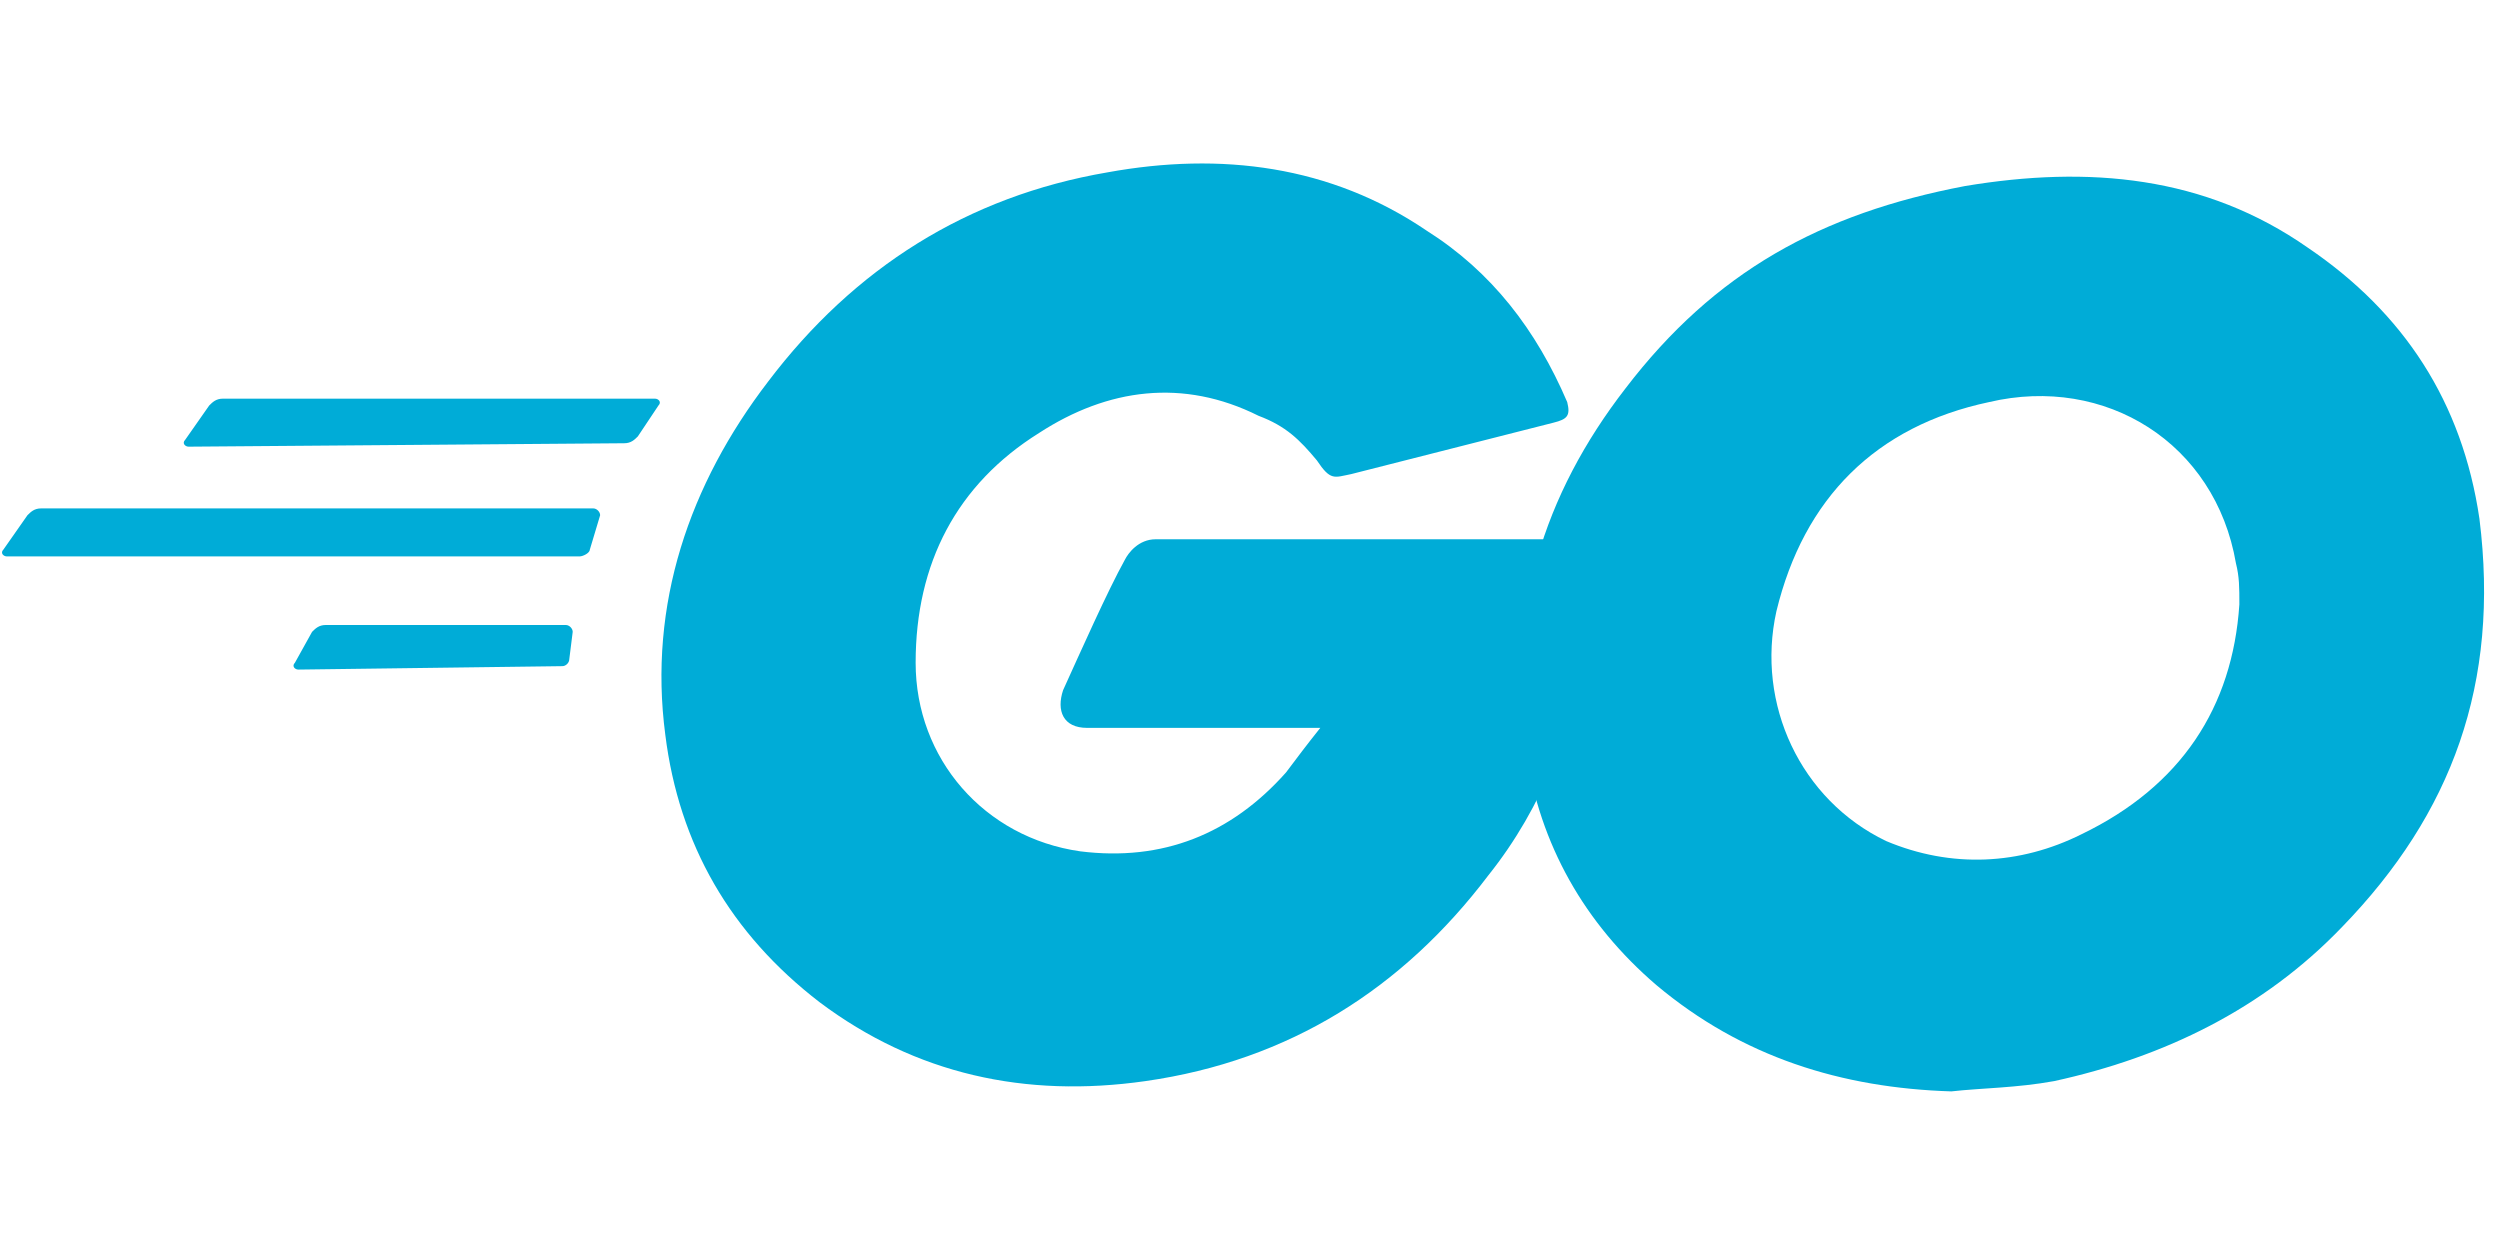
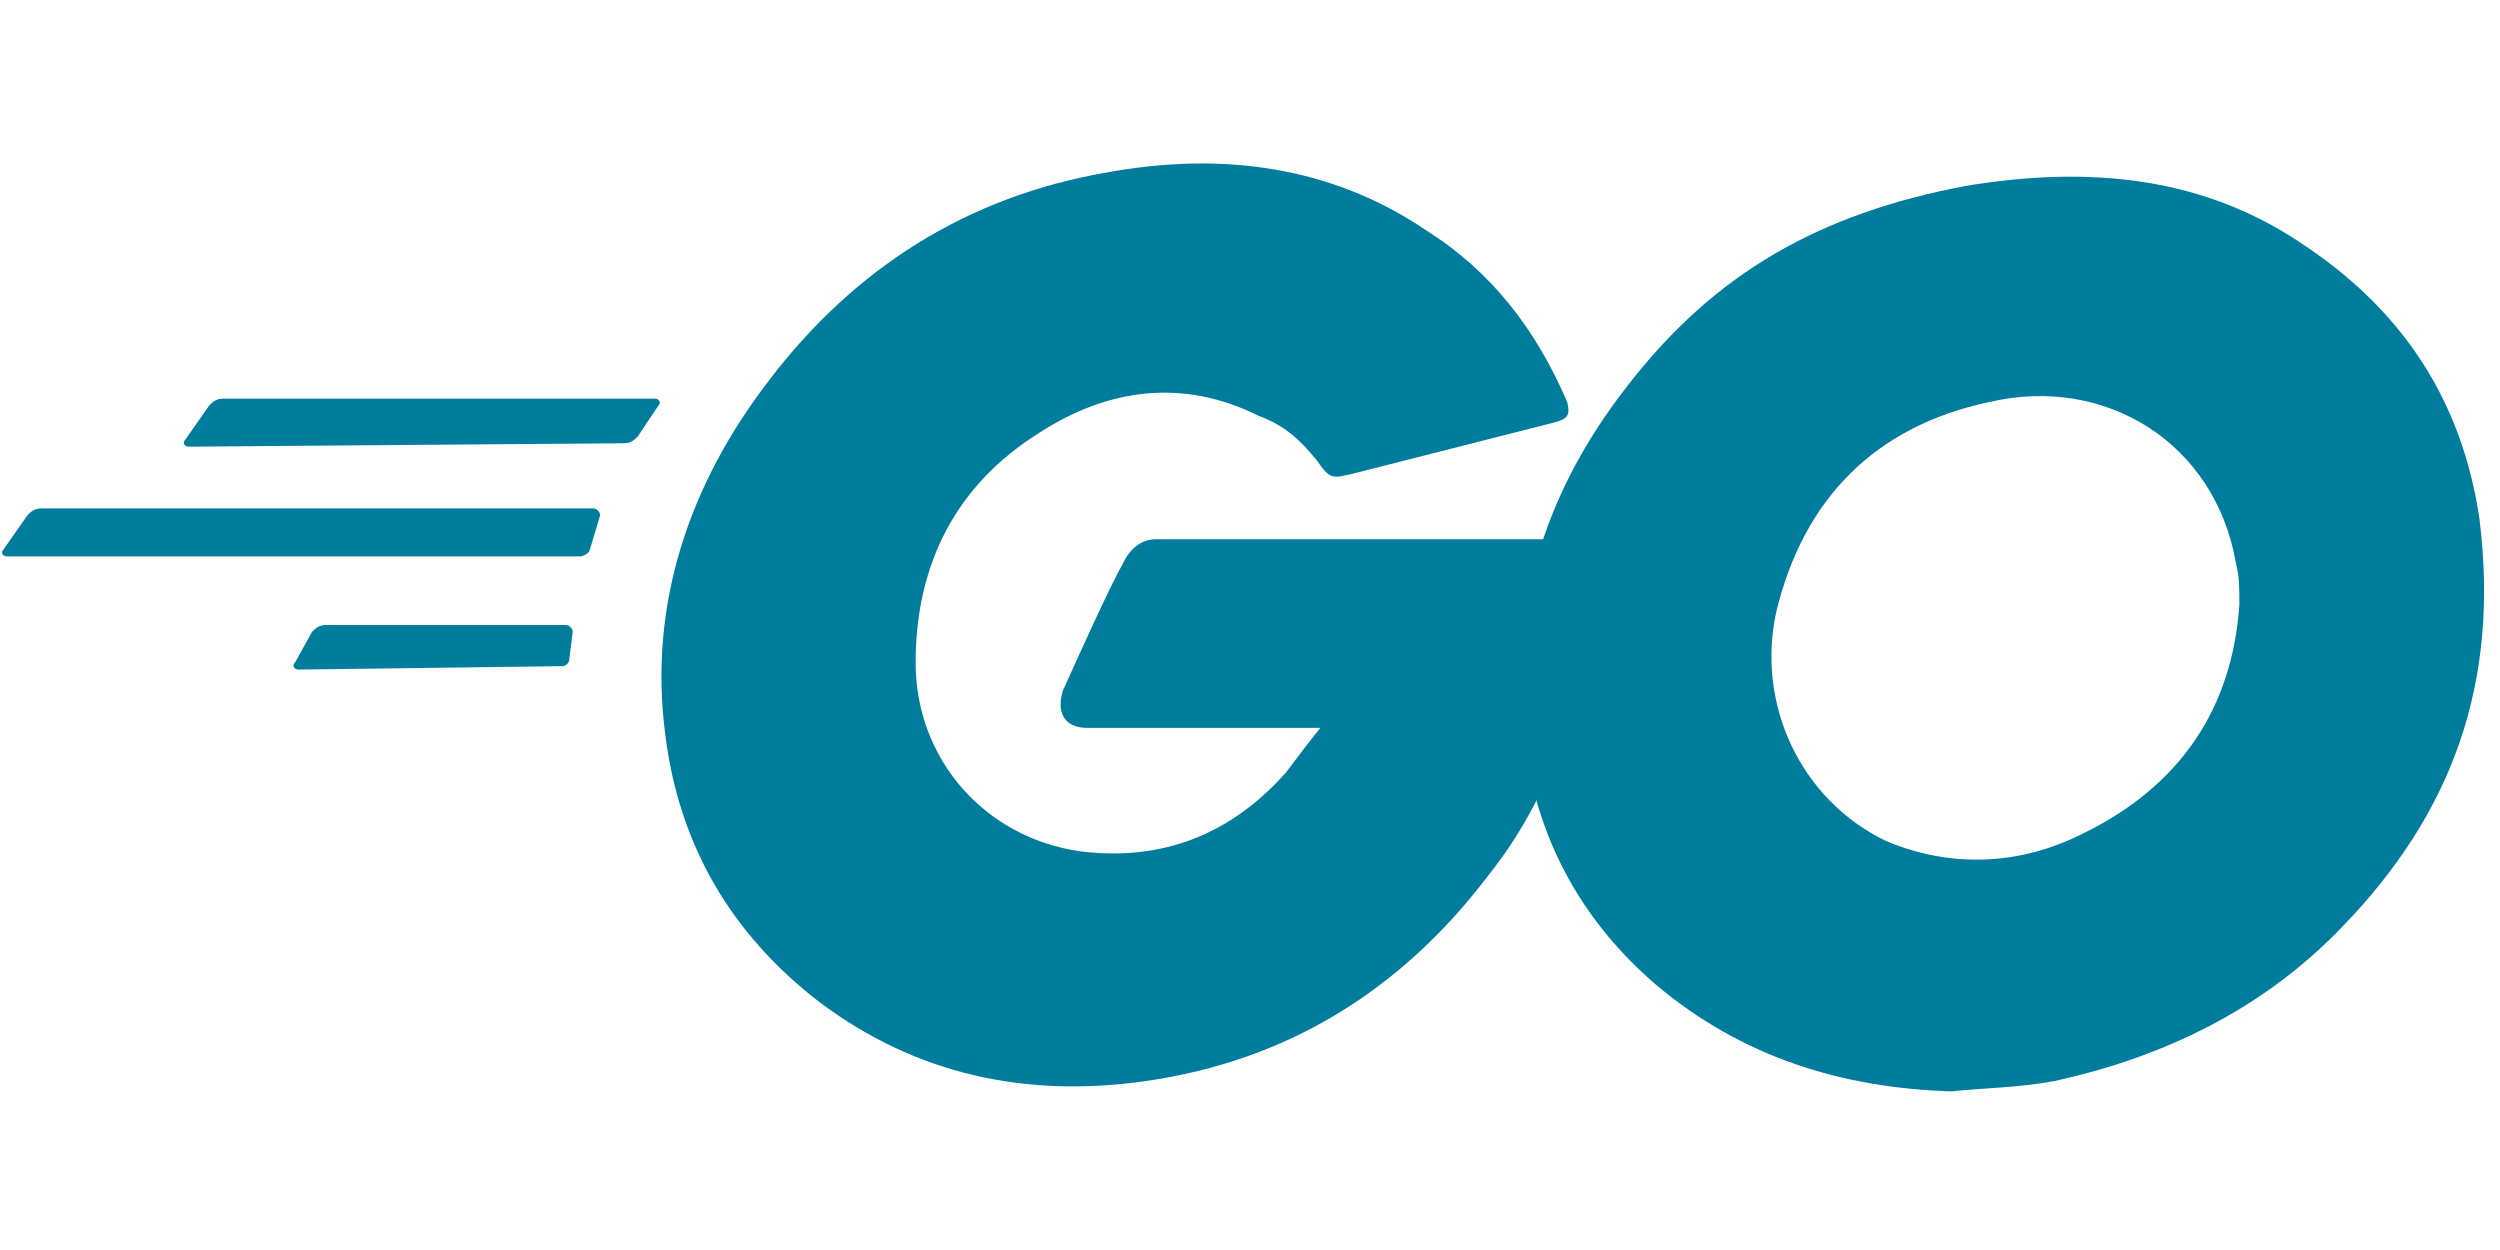
<svg xmlns="http://www.w3.org/2000/svg" height="1250" viewBox="16.8 16.1 72.9 27.6" width="2500">
  <switch>
-     <g fill="#00acd7">
+     <g fill="#007D9C">
      <path d="m22.3 24.7c-.1 0-.2-.1-.1-.2l.7-1c.1-.1.2-.2.4-.2h12.6c.1 0 .2.1.1.2l-.6.9c-.1.1-.2.2-.4.2zm-5.3 3.2c-.1 0-.2-.1-.1-.2l.7-1c.1-.1.2-.2.4-.2h16.1c.1 0 .2.1.2.2l-.3 1c0 .1-.2.2-.3.2zm8.5 3.3c-.1 0-.2-.1-.1-.2l.5-.9c.1-.1.2-.2.4-.2h7c.1 0 .2.1.2.2l-.1.8c0 .1-.1.2-.2.2zm36.6-7.2-5.9 1.5c-.5.1-.6.2-1-.4-.5-.6-.9-1-1.7-1.3-2.2-1.1-4.4-.8-6.4.5-2.4 1.5-3.6 3.8-3.6 6.7 0 2.8 2 5.1 4.8 5.5 2.4.3 4.4-.5 6-2.3.3-.4.6-.8 1-1.3h-6.8c-.7 0-.9-.5-.7-1.1.5-1.1 1.3-2.9 1.8-3.8.1-.2.4-.6.9-.6h12.8c-.1 1-.1 1.9-.2 2.9-.4 2.5-1.3 4.9-2.9 6.9-2.5 3.3-5.8 5.4-10 6-3.5.5-6.7-.2-9.5-2.3-2.6-2-4.1-4.6-4.5-7.8-.5-3.8.7-7.3 3-10.3 2.5-3.3 5.8-5.4 9.9-6.1 3.3-.6 6.5-.2 9.3 1.7 1.9 1.2 3.2 2.9 4.1 5 .1.4 0 .5-.4.6z" />
      <path d="m73.7 43.5c-3.2-.1-6.1-1-8.6-3.1-2.1-1.8-3.4-4.1-3.8-6.8-.6-4 .5-7.5 2.9-10.6 2.6-3.4 5.7-5.1 9.9-5.9 3.6-.6 7-.3 10 1.8 2.8 1.9 4.5 4.5 5 7.9.6 4.8-.8 8.6-4 11.9-2.3 2.4-5.2 3.8-8.4 4.5-1.1.2-2.1.2-3 .3zm8.4-14.2c0-.5 0-.8-.1-1.2-.6-3.5-3.8-5.5-7.2-4.7-3.3.7-5.4 2.8-6.2 6.1-.6 2.7.7 5.5 3.2 6.7 1.9.8 3.9.7 5.7-.2 2.9-1.4 4.4-3.7 4.6-6.7z" />
    </g>
  </switch>
</svg>
